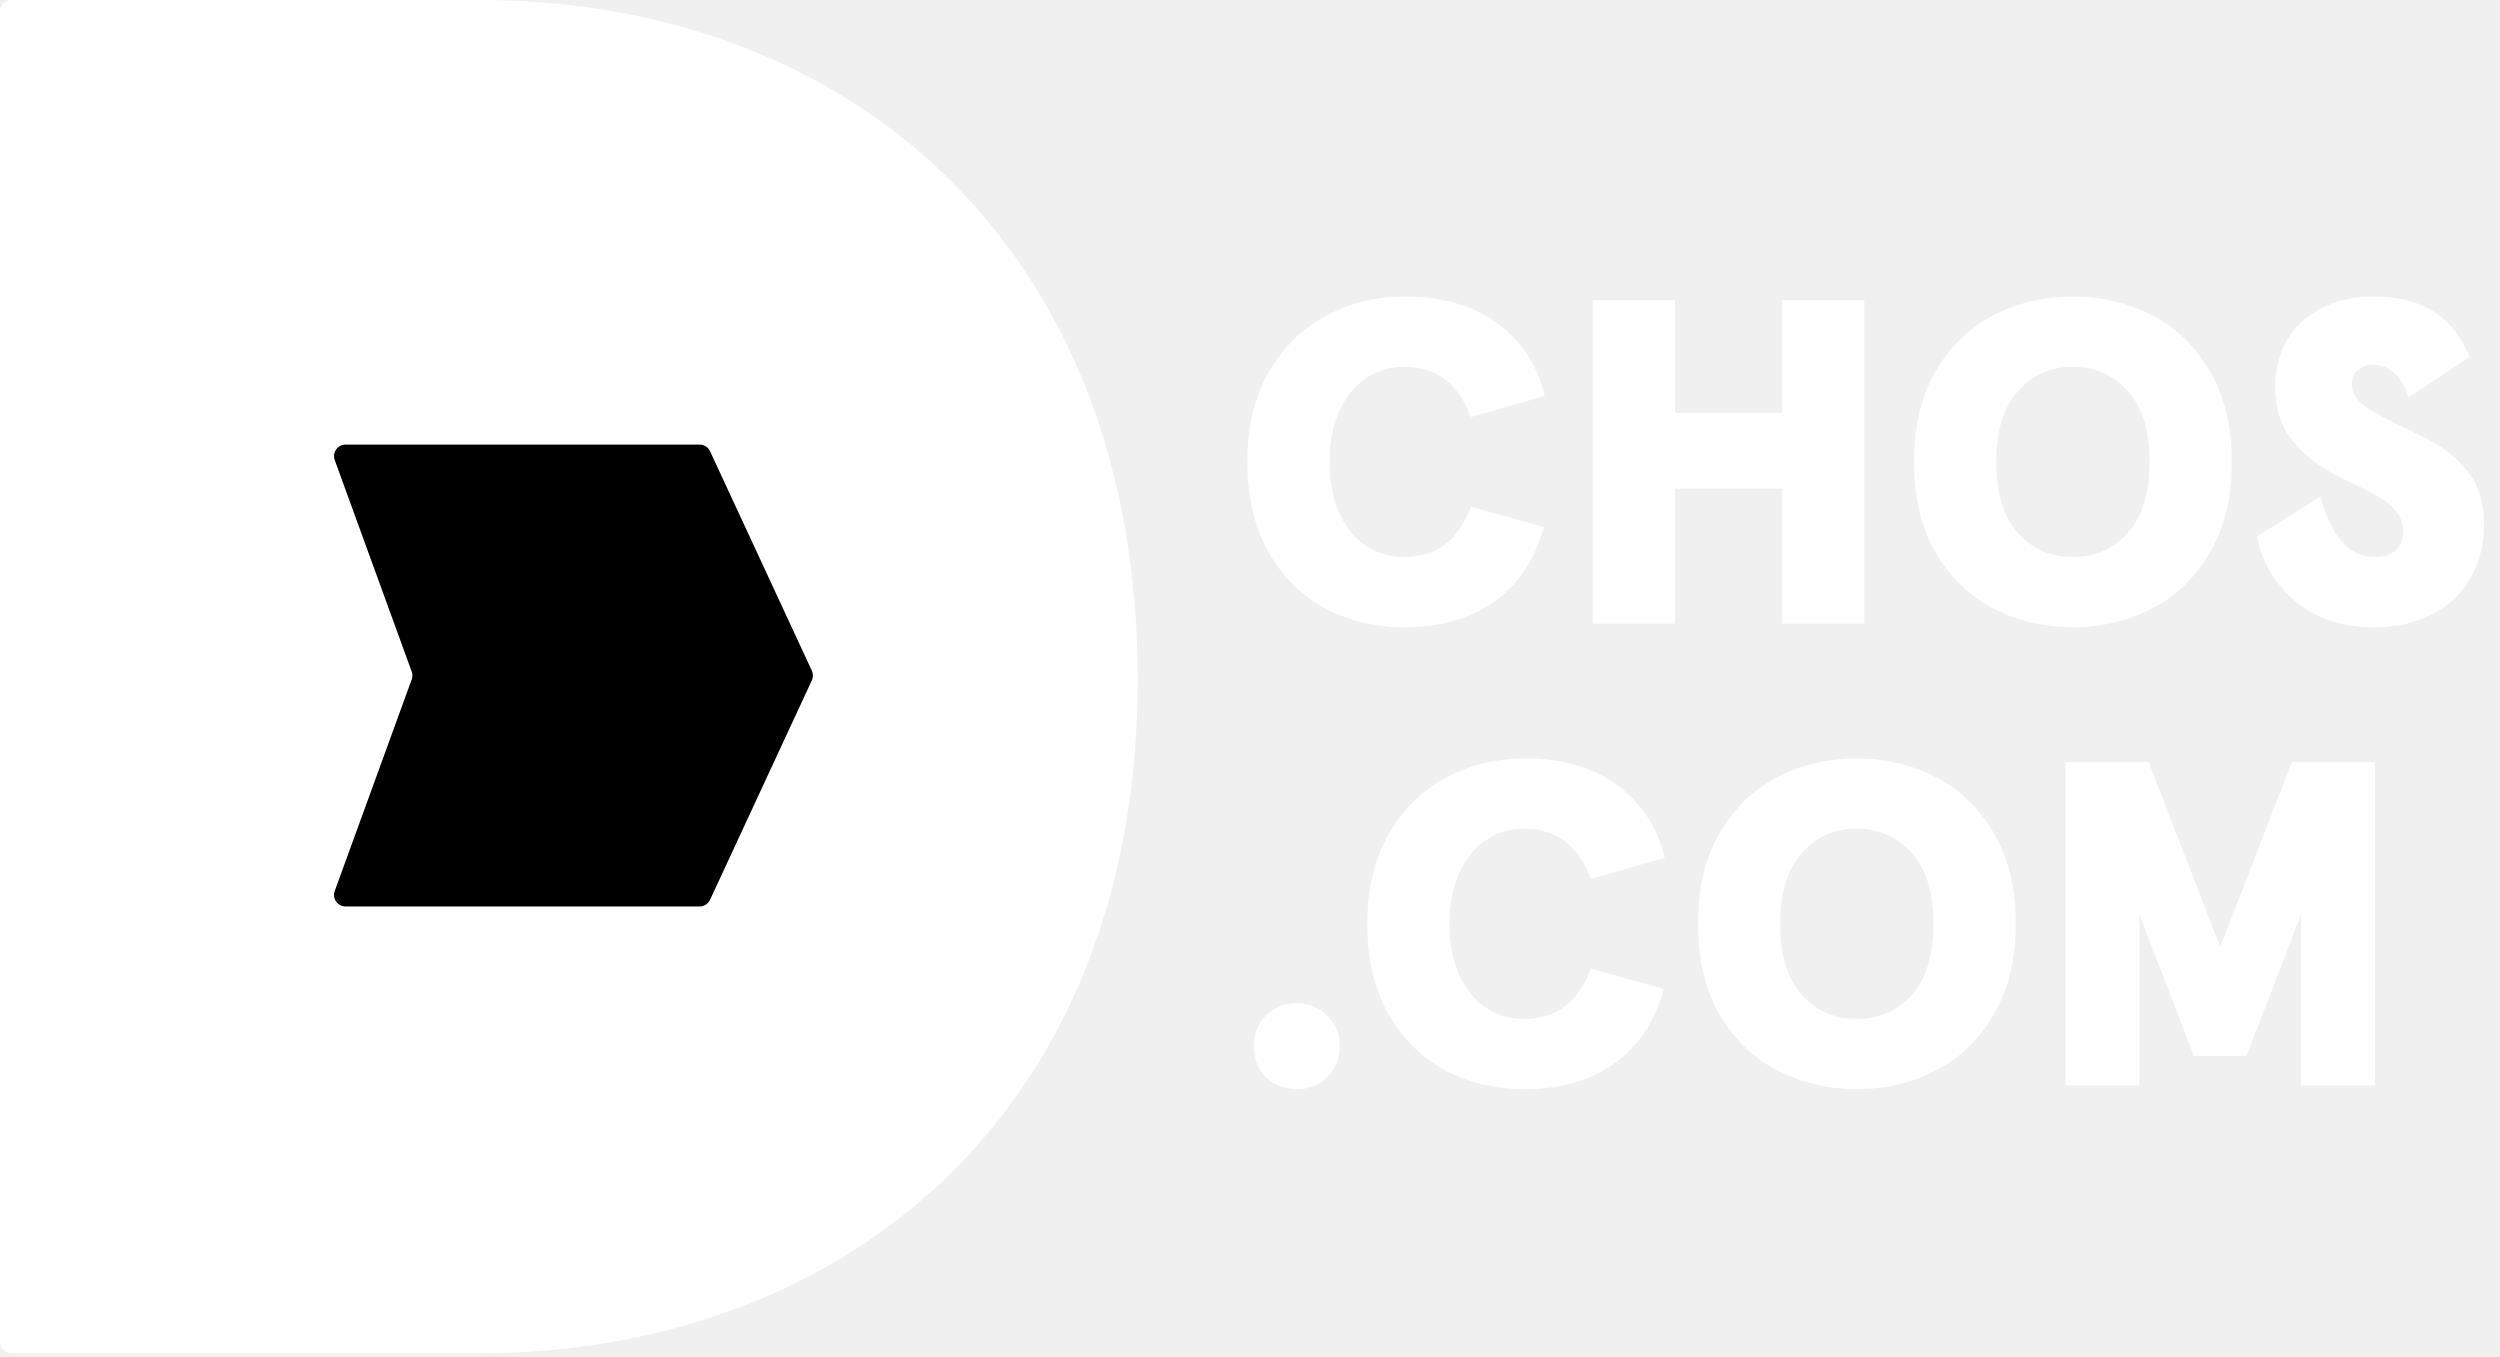
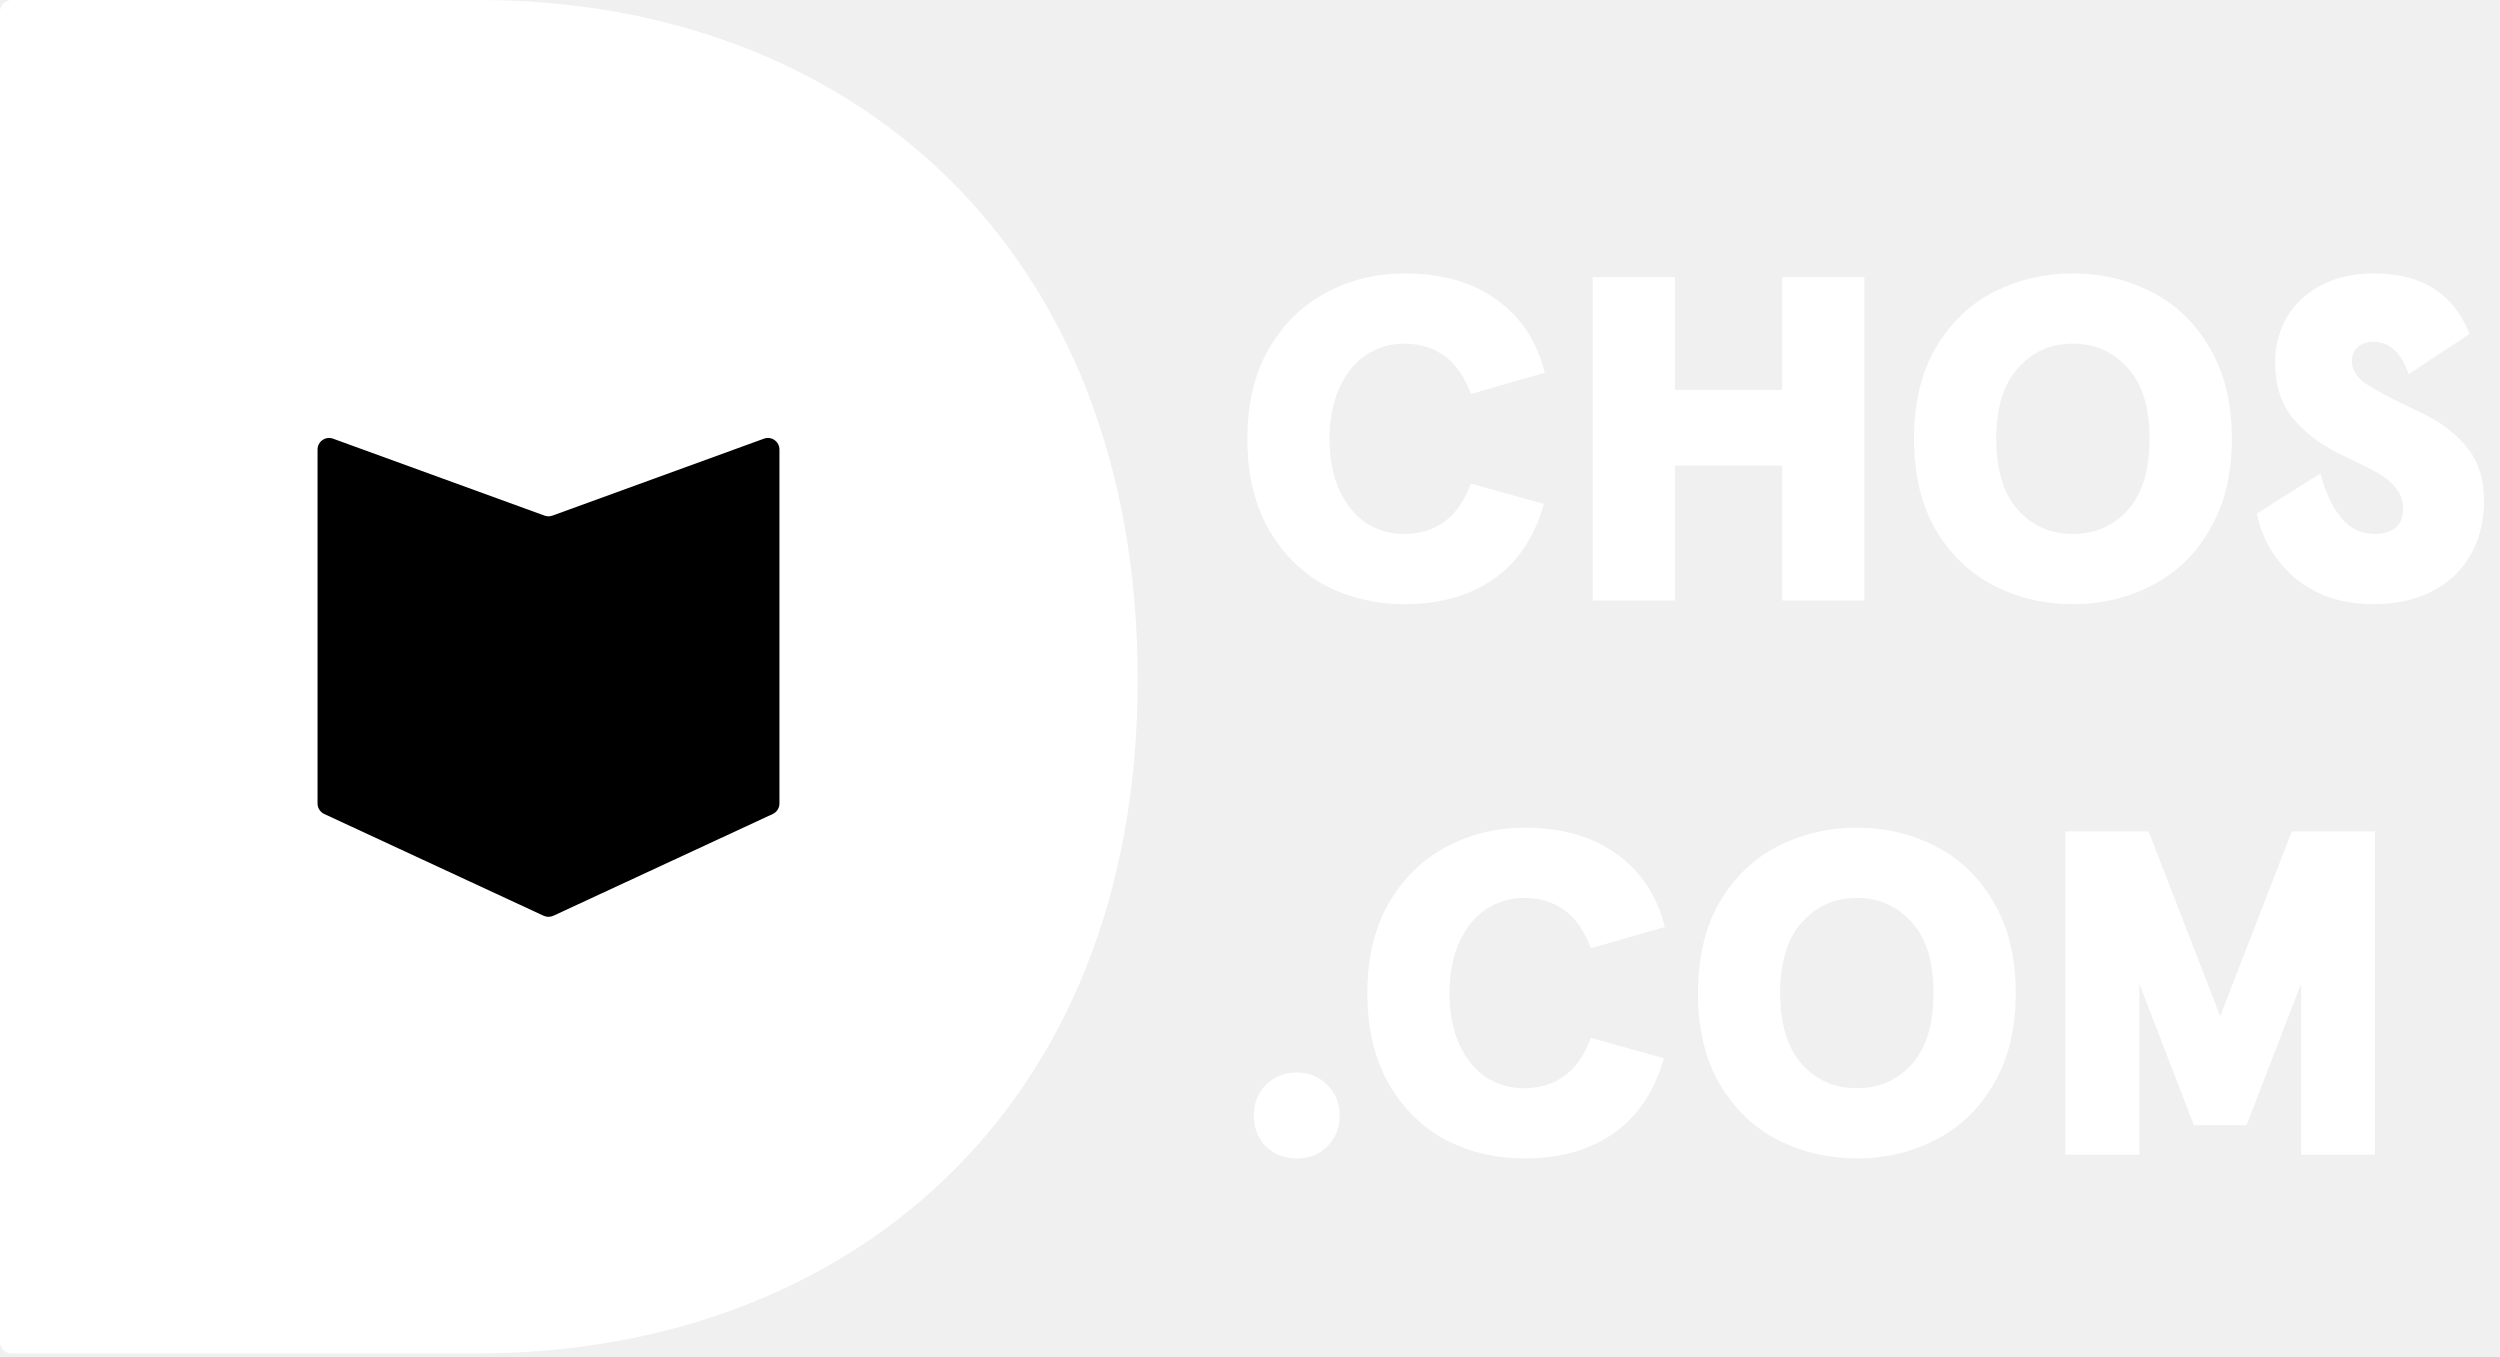
<svg xmlns="http://www.w3.org/2000/svg" width="433" height="235" viewBox="0 0 433 235" fill="none">
-   <path d="M243.32 108.64C238.253 108.64 233.64 107.547 229.48 105.36C225.373 103.12 222.093 99.84 219.64 95.52C217.24 91.2 216.04 86.027 216.04 80C216.04 73.973 217.267 68.8 219.72 64.48C222.227 60.16 225.533 56.907 229.64 54.72C233.8 52.48 238.36 51.36 243.32 51.36C249.72 51.36 255.027 52.88 259.24 55.92C263.453 58.96 266.227 63.173 267.56 68.56L254.76 72.24C252.627 66.427 248.76 63.52 243.16 63.52C240.813 63.52 238.653 64.16 236.68 65.44C234.76 66.667 233.213 68.533 232.04 71.04C230.867 73.547 230.28 76.533 230.28 80C230.28 83.52 230.867 86.533 232.04 89.04C233.213 91.493 234.76 93.36 236.68 94.64C238.653 95.867 240.813 96.48 243.16 96.48C248.76 96.48 252.627 93.573 254.76 87.76L267.4 91.28C265.8 96.987 262.92 101.307 258.76 104.24C254.6 107.173 249.453 108.64 243.32 108.64ZM275.866 52H290.106V71.52H308.666V52H322.906V108H308.666V84.64H290.106V108H275.866V52ZM359.029 108.64C354.122 108.64 349.562 107.573 345.349 105.44C341.189 103.307 337.829 100.08 335.269 95.76C332.762 91.44 331.509 86.187 331.509 80C331.509 73.813 332.762 68.56 335.269 64.24C337.829 59.92 341.189 56.693 345.349 54.56C349.562 52.427 354.122 51.36 359.029 51.36C363.935 51.36 368.469 52.427 372.629 54.56C376.842 56.693 380.202 59.92 382.709 64.24C385.269 68.56 386.549 73.813 386.549 80C386.549 86.187 385.269 91.44 382.709 95.76C380.202 100.08 376.842 103.307 372.629 105.44C368.469 107.573 363.935 108.64 359.029 108.64ZM359.029 96.48C362.869 96.48 366.042 95.093 368.549 92.32C371.055 89.493 372.309 85.387 372.309 80C372.309 74.613 371.055 70.533 368.549 67.76C366.042 64.933 362.869 63.52 359.029 63.52C355.189 63.52 352.015 64.933 349.509 67.76C347.002 70.533 345.749 74.613 345.749 80C345.749 85.387 347.002 89.493 349.509 92.32C352.015 95.093 355.189 96.48 359.029 96.48ZM411.185 108.64C405.745 108.64 401.238 107.173 397.665 104.24C394.092 101.253 391.825 97.493 390.865 92.96L401.905 86C402.705 89.147 403.878 91.68 405.425 93.6C406.972 95.52 408.945 96.48 411.345 96.48C412.785 96.48 413.958 96.133 414.865 95.44C415.772 94.693 416.225 93.573 416.225 92.08C416.225 90.8 415.852 89.68 415.105 88.72C414.358 87.707 413.398 86.853 412.225 86.16C411.052 85.467 409.398 84.613 407.265 83.6L404.945 82.48C401.745 80.88 399.132 78.853 397.105 76.4C395.078 73.947 394.065 70.747 394.065 66.8C394.065 63.92 394.732 61.307 396.065 58.96C397.452 56.613 399.425 54.773 401.985 53.44C404.598 52.053 407.612 51.36 411.025 51.36C415.292 51.36 418.758 52.213 421.425 53.92C424.145 55.573 426.252 58.213 427.745 61.84L417.185 68.8C416.492 66.827 415.638 65.413 414.625 64.56C413.665 63.653 412.465 63.2 411.025 63.2C409.905 63.2 408.998 63.52 408.305 64.16C407.665 64.747 407.345 65.547 407.345 66.56C407.345 68 408.118 69.28 409.665 70.4C411.265 71.467 413.745 72.8 417.105 74.4L419.905 75.76C423.052 77.307 425.558 79.28 427.425 81.68C429.292 84.027 430.225 87.013 430.225 90.64C430.225 94.32 429.425 97.52 427.825 100.24C426.225 102.96 423.985 105.04 421.105 106.48C418.225 107.92 414.918 108.64 411.185 108.64ZM224.6 188.64C222.467 188.64 220.68 187.947 219.24 186.56C217.853 185.12 217.16 183.333 217.16 181.2C217.16 179.067 217.853 177.307 219.24 175.92C220.68 174.48 222.467 173.76 224.6 173.76C226.733 173.76 228.493 174.48 229.88 175.92C231.32 177.307 232.04 179.067 232.04 181.2C232.04 183.333 231.32 185.12 229.88 186.56C228.493 187.947 226.733 188.64 224.6 188.64ZM264.101 188.64C259.035 188.64 254.421 187.547 250.261 185.36C246.155 183.12 242.875 179.84 240.421 175.52C238.021 171.2 236.821 166.027 236.821 160C236.821 153.973 238.048 148.8 240.501 144.48C243.008 140.16 246.315 136.907 250.421 134.72C254.581 132.48 259.141 131.36 264.101 131.36C270.501 131.36 275.808 132.88 280.021 135.92C284.235 138.96 287.008 143.173 288.341 148.56L275.541 152.24C273.408 146.427 269.541 143.52 263.941 143.52C261.595 143.52 259.435 144.16 257.461 145.44C255.541 146.667 253.995 148.533 252.821 151.04C251.648 153.547 251.061 156.533 251.061 160C251.061 163.52 251.648 166.533 252.821 169.04C253.995 171.493 255.541 173.36 257.461 174.64C259.435 175.867 261.595 176.48 263.941 176.48C269.541 176.48 273.408 173.573 275.541 167.76L288.181 171.28C286.581 176.987 283.701 181.307 279.541 184.24C275.381 187.173 270.235 188.64 264.101 188.64ZM321.607 188.64C316.7 188.64 312.14 187.573 307.927 185.44C303.767 183.307 300.407 180.08 297.847 175.76C295.34 171.44 294.087 166.187 294.087 160C294.087 153.813 295.34 148.56 297.847 144.24C300.407 139.92 303.767 136.693 307.927 134.56C312.14 132.427 316.7 131.36 321.607 131.36C326.514 131.36 331.047 132.427 335.207 134.56C339.42 136.693 342.78 139.92 345.287 144.24C347.847 148.56 349.127 153.813 349.127 160C349.127 166.187 347.847 171.44 345.287 175.76C342.78 180.08 339.42 183.307 335.207 185.44C331.047 187.573 326.514 188.64 321.607 188.64ZM321.607 176.48C325.447 176.48 328.62 175.093 331.127 172.32C333.634 169.493 334.887 165.387 334.887 160C334.887 154.613 333.634 150.533 331.127 147.76C328.62 144.933 325.447 143.52 321.607 143.52C317.767 143.52 314.594 144.933 312.087 147.76C309.58 150.533 308.327 154.613 308.327 160C308.327 165.387 309.58 169.493 312.087 172.32C314.594 175.093 317.767 176.48 321.607 176.48ZM357.741 132H372.141L384.541 164L396.941 132H411.341V188H398.541V158.4L389.101 182.88H379.981L370.541 158.4V188H357.741V132Z" fill="white" />
+   <path d="M243.32 104.64C238.253 104.64 233.64 103.547 229.48 101.36C225.373 99.12 222.093 95.84 219.64 91.52C217.24 87.2 216.04 82.027 216.04 76C216.04 69.973 217.267 64.8 219.72 60.48C222.227 56.16 225.533 52.907 229.64 50.72C233.8 48.48 238.36 47.36 243.32 47.36C249.72 47.36 255.027 48.88 259.24 51.92C263.453 54.96 266.227 59.173 267.56 64.56L254.76 68.24C252.627 62.427 248.76 59.52 243.16 59.52C240.813 59.52 238.653 60.16 236.68 61.44C234.76 62.667 233.213 64.533 232.04 67.04C230.867 69.547 230.28 72.533 230.28 76C230.28 79.52 230.867 82.533 232.04 85.04C233.213 87.493 234.76 89.36 236.68 90.64C238.653 91.867 240.813 92.48 243.16 92.48C248.76 92.48 252.627 89.573 254.76 83.76L267.4 87.28C265.8 92.987 262.92 97.307 258.76 100.24C254.6 103.173 249.453 104.64 243.32 104.64ZM275.866 48H290.106V67.52H308.666V48H322.906V104H308.666V80.64H290.106V104H275.866V48ZM359.029 104.64C354.122 104.64 349.562 103.573 345.349 101.44C341.189 99.307 337.829 96.08 335.269 91.76C332.762 87.44 331.509 82.187 331.509 76C331.509 69.813 332.762 64.56 335.269 60.24C337.829 55.92 341.189 52.693 345.349 50.56C349.562 48.427 354.122 47.36 359.029 47.36C363.935 47.36 368.469 48.427 372.629 50.56C376.842 52.693 380.202 55.92 382.709 60.24C385.269 64.56 386.549 69.813 386.549 76C386.549 82.187 385.269 87.44 382.709 91.76C380.202 96.08 376.842 99.307 372.629 101.44C368.469 103.573 363.935 104.64 359.029 104.64ZM359.029 92.48C362.869 92.48 366.042 91.093 368.549 88.32C371.055 85.493 372.309 81.387 372.309 76C372.309 70.613 371.055 66.533 368.549 63.76C366.042 60.933 362.869 59.52 359.029 59.52C355.189 59.52 352.015 60.933 349.509 63.76C347.002 66.533 345.749 70.613 345.749 76C345.749 81.387 347.002 85.493 349.509 88.32C352.015 91.093 355.189 92.48 359.029 92.48ZM411.185 104.64C405.745 104.64 401.238 103.173 397.665 100.24C394.092 97.253 391.825 93.493 390.865 88.96L401.905 82C402.705 85.147 403.878 87.68 405.425 89.6C406.972 91.52 408.945 92.48 411.345 92.48C412.785 92.48 413.958 92.133 414.865 91.44C415.772 90.693 416.225 89.573 416.225 88.08C416.225 86.8 415.852 85.68 415.105 84.72C414.358 83.707 413.398 82.853 412.225 82.16C411.052 81.467 409.398 80.613 407.265 79.6L404.945 78.48C401.745 76.88 399.132 74.853 397.105 72.4C395.078 69.947 394.065 66.747 394.065 62.8C394.065 59.92 394.732 57.307 396.065 54.96C397.452 52.613 399.425 50.773 401.985 49.44C404.598 48.053 407.612 47.36 411.025 47.36C415.292 47.36 418.758 48.213 421.425 49.92C424.145 51.573 426.252 54.213 427.745 57.84L417.185 64.8C416.492 62.827 415.638 61.413 414.625 60.56C413.665 59.653 412.465 59.2 411.025 59.2C409.905 59.2 408.998 59.52 408.305 60.16C407.665 60.747 407.345 61.547 407.345 62.56C407.345 64 408.118 65.28 409.665 66.4C411.265 67.467 413.745 68.8 417.105 70.4L419.905 71.76C423.052 73.307 425.558 75.28 427.425 77.68C429.292 80.027 430.225 83.013 430.225 86.64C430.225 90.32 429.425 93.52 427.825 96.24C426.225 98.96 423.985 101.04 421.105 102.48C418.225 103.92 414.918 104.64 411.185 104.64ZM224.6 200.64C222.467 200.64 220.68 199.947 219.24 198.56C217.853 197.12 217.16 195.333 217.16 193.2C217.16 191.067 217.853 189.307 219.24 187.92C220.68 186.48 222.467 185.76 224.6 185.76C226.733 185.76 228.493 186.48 229.88 187.92C231.32 189.307 232.04 191.067 232.04 193.2C232.04 195.333 231.32 197.12 229.88 198.56C228.493 199.947 226.733 200.64 224.6 200.64ZM264.101 200.64C259.035 200.64 254.421 199.547 250.261 197.36C246.155 195.12 242.875 191.84 240.421 187.52C238.021 183.2 236.821 178.027 236.821 172C236.821 165.973 238.048 160.8 240.501 156.48C243.008 152.16 246.315 148.907 250.421 146.72C254.581 144.48 259.141 143.36 264.101 143.36C270.501 143.36 275.808 144.88 280.021 147.92C284.235 150.96 287.008 155.173 288.341 160.56L275.541 164.24C273.408 158.427 269.541 155.52 263.941 155.52C261.595 155.52 259.435 156.16 257.461 157.44C255.541 158.667 253.995 160.533 252.821 163.04C251.648 165.547 251.061 168.533 251.061 172C251.061 175.52 251.648 178.533 252.821 181.04C253.995 183.493 255.541 185.36 257.461 186.64C259.435 187.867 261.595 188.48 263.941 188.48C269.541 188.48 273.408 185.573 275.541 179.76L288.181 183.28C286.581 188.987 283.701 193.307 279.541 196.24C275.381 199.173 270.235 200.64 264.101 200.64ZM321.607 200.64C316.7 200.64 312.14 199.573 307.927 197.44C303.767 195.307 300.407 192.08 297.847 187.76C295.34 183.44 294.087 178.187 294.087 172C294.087 165.813 295.34 160.56 297.847 156.24C300.407 151.92 303.767 148.693 307.927 146.56C312.14 144.427 316.7 143.36 321.607 143.36C326.514 143.36 331.047 144.427 335.207 146.56C339.42 148.693 342.78 151.92 345.287 156.24C347.847 160.56 349.127 165.813 349.127 172C349.127 178.187 347.847 183.44 345.287 187.76C342.78 192.08 339.42 195.307 335.207 197.44C331.047 199.573 326.514 200.64 321.607 200.64ZM321.607 188.48C325.447 188.48 328.62 187.093 331.127 184.32C333.634 181.493 334.887 177.387 334.887 172C334.887 166.613 333.634 162.533 331.127 159.76C328.62 156.933 325.447 155.52 321.607 155.52C317.767 155.52 314.594 156.933 312.087 159.76C309.58 162.533 308.327 166.613 308.327 172C308.327 177.387 309.58 181.493 312.087 184.32C314.594 187.093 317.767 188.48 321.607 188.48ZM357.741 144H372.141L384.541 176L396.941 144H411.341V200H398.541V170.4L389.101 194.88H379.981L370.541 170.4V200H357.741V144Z" fill="white" />
  <path d="M82.654 234.408C146.133 234.408 197.048 192.75 197.048 117.7C197.048 42.319 146.794 0 82.985 0H2C0.895 0 0 0.895 0 2V232.408C0 233.512 0.895 234.408 2 234.408H82.654Z" fill="white" />
-   <path d="M71.305 116.316L57.977 79.684C57.502 78.379 58.468 77 59.856 77L121.169 77C121.947 77 122.655 77.452 122.983 78.158L140.61 116.158C140.857 116.692 140.857 117.308 140.61 117.842L122.983 155.842C122.655 156.548 121.947 157 121.169 157L59.856 157C58.468 157 57.502 155.621 57.977 154.316L71.305 117.684C71.466 117.242 71.466 116.758 71.305 116.316Z" fill="black" />
+   <path d="M95.684 89.305L132.316 75.977C133.621 75.502 135 76.468 135 77.856L135 139.169C135 139.947 134.548 140.655 133.842 140.983L95.842 158.61C95.308 158.857 94.692 158.857 94.158 158.61L56.158 140.983C55.452 140.655 55 139.947 55 139.169L55 77.856C55 76.468 56.379 75.502 57.684 75.977L94.316 89.305C94.758 89.466 95.242 89.466 95.684 89.305Z" fill="black" />
</svg>
